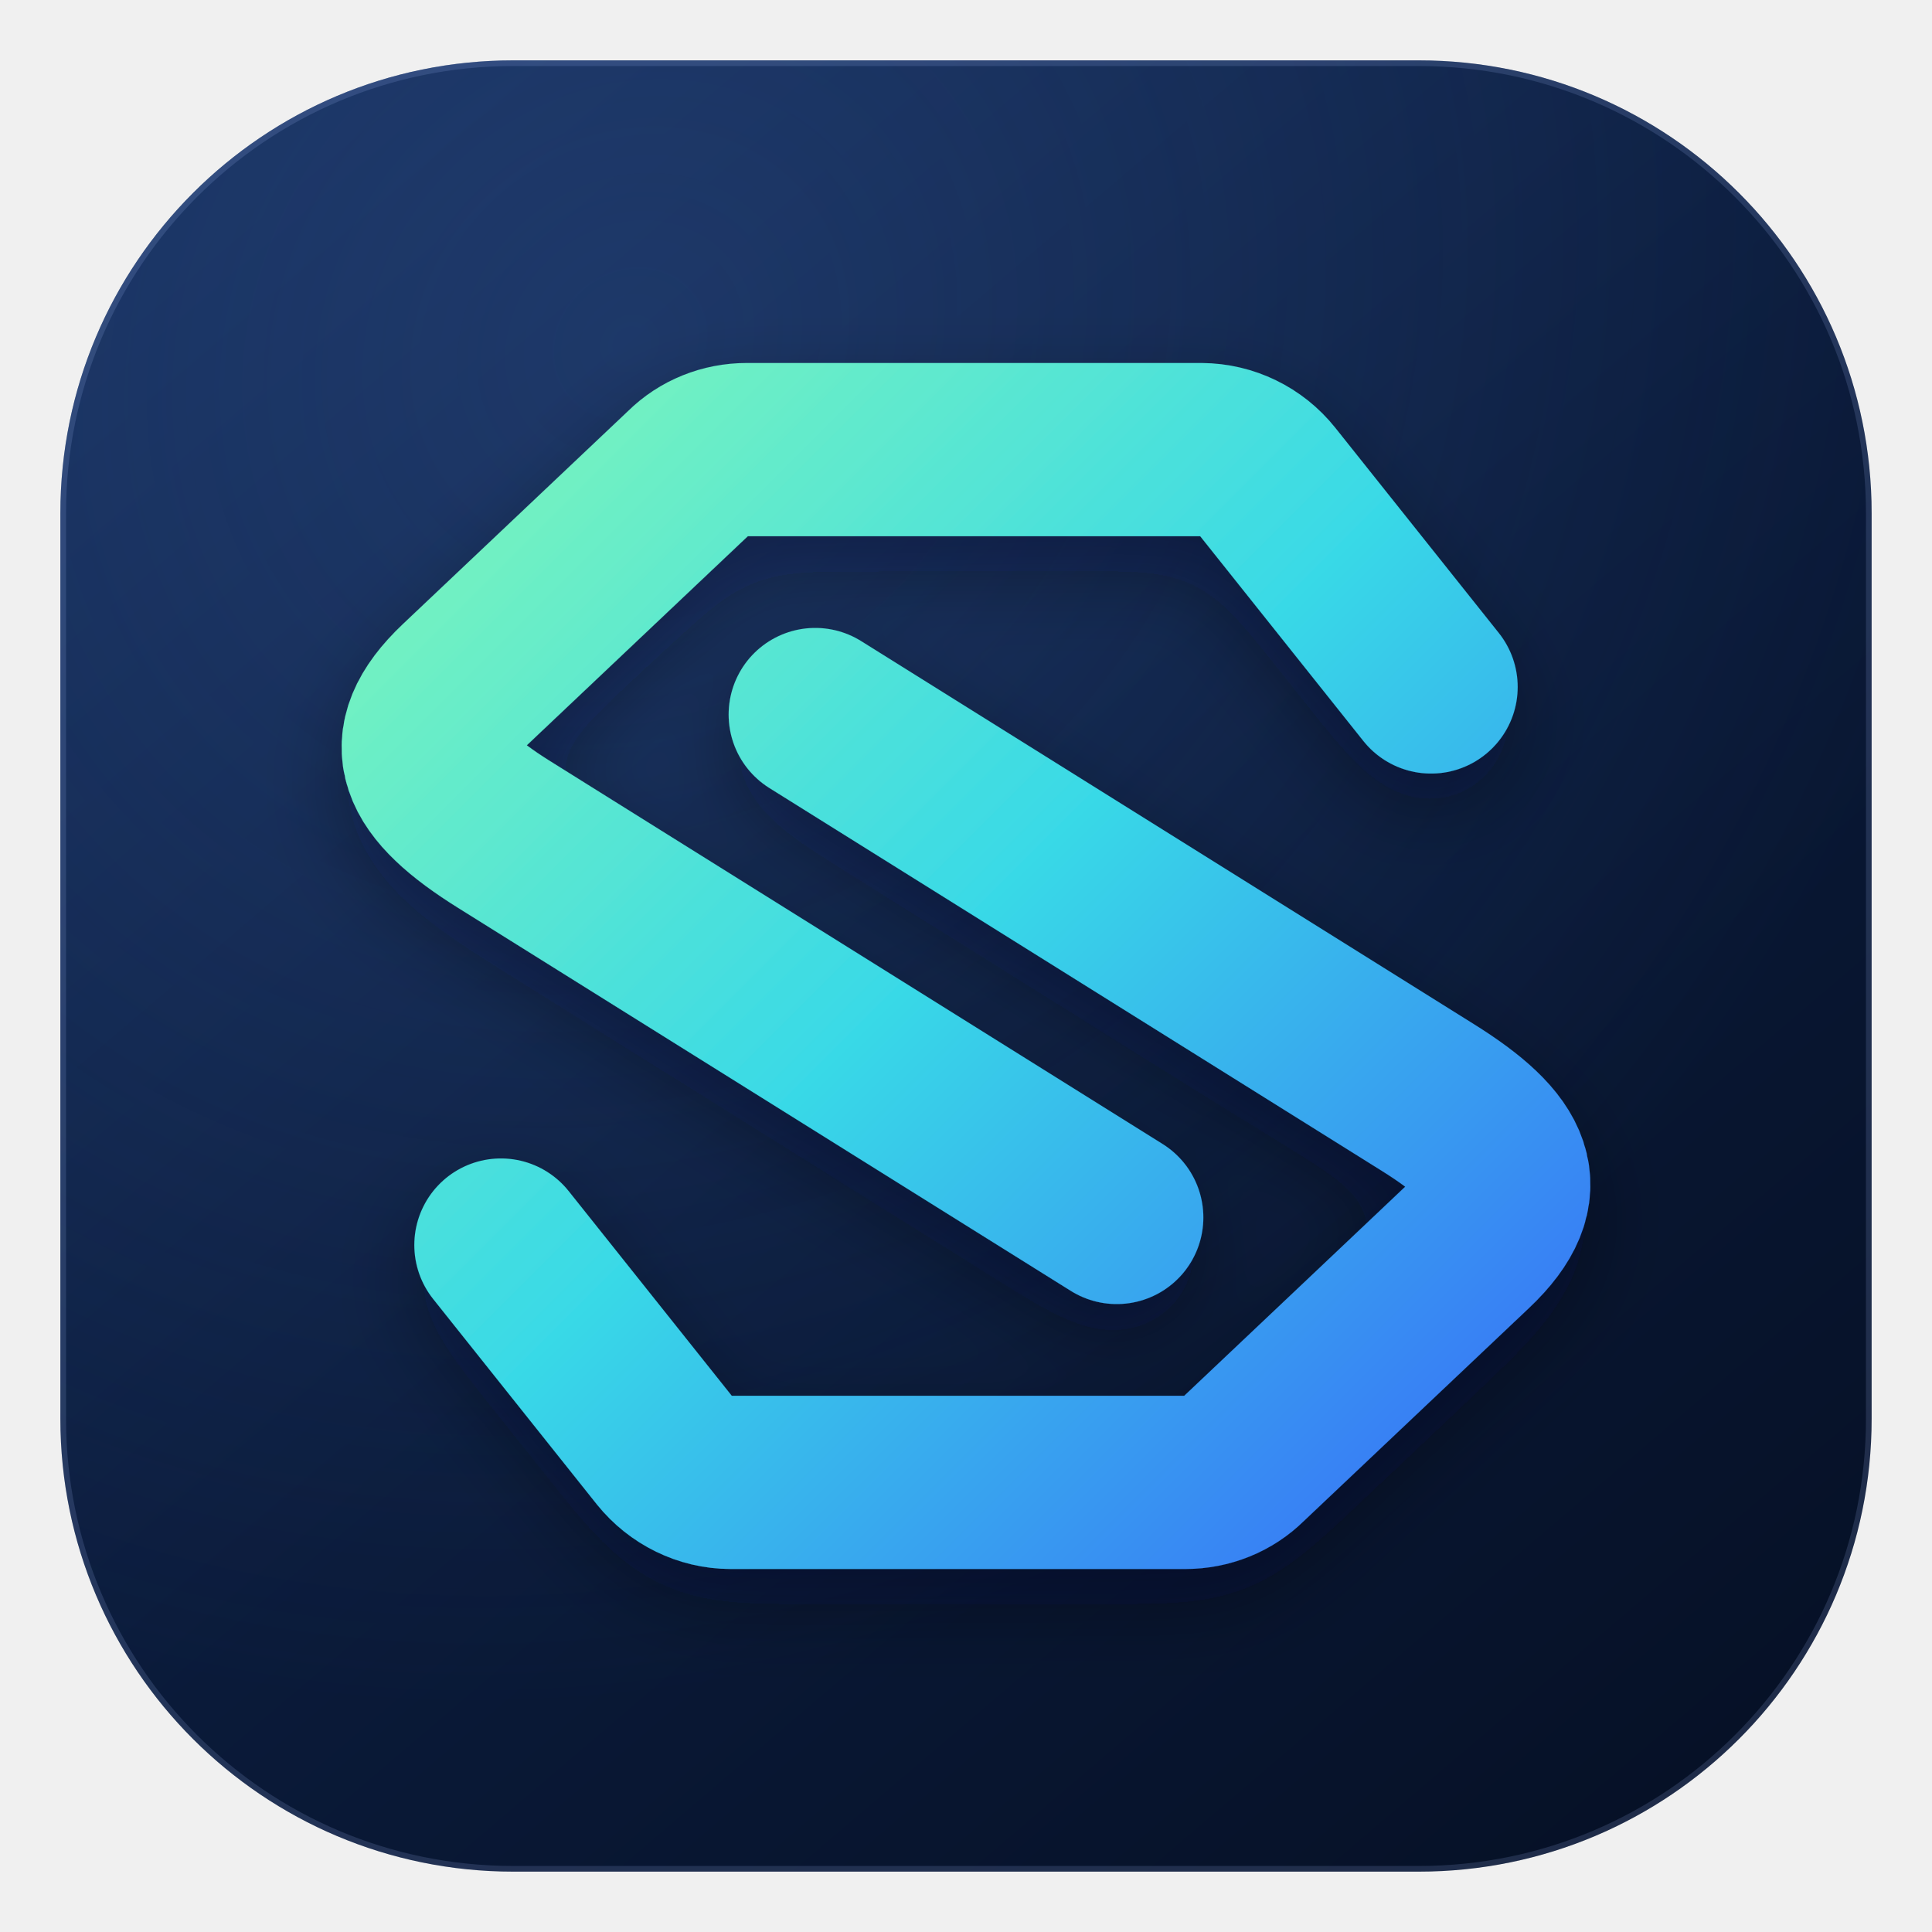
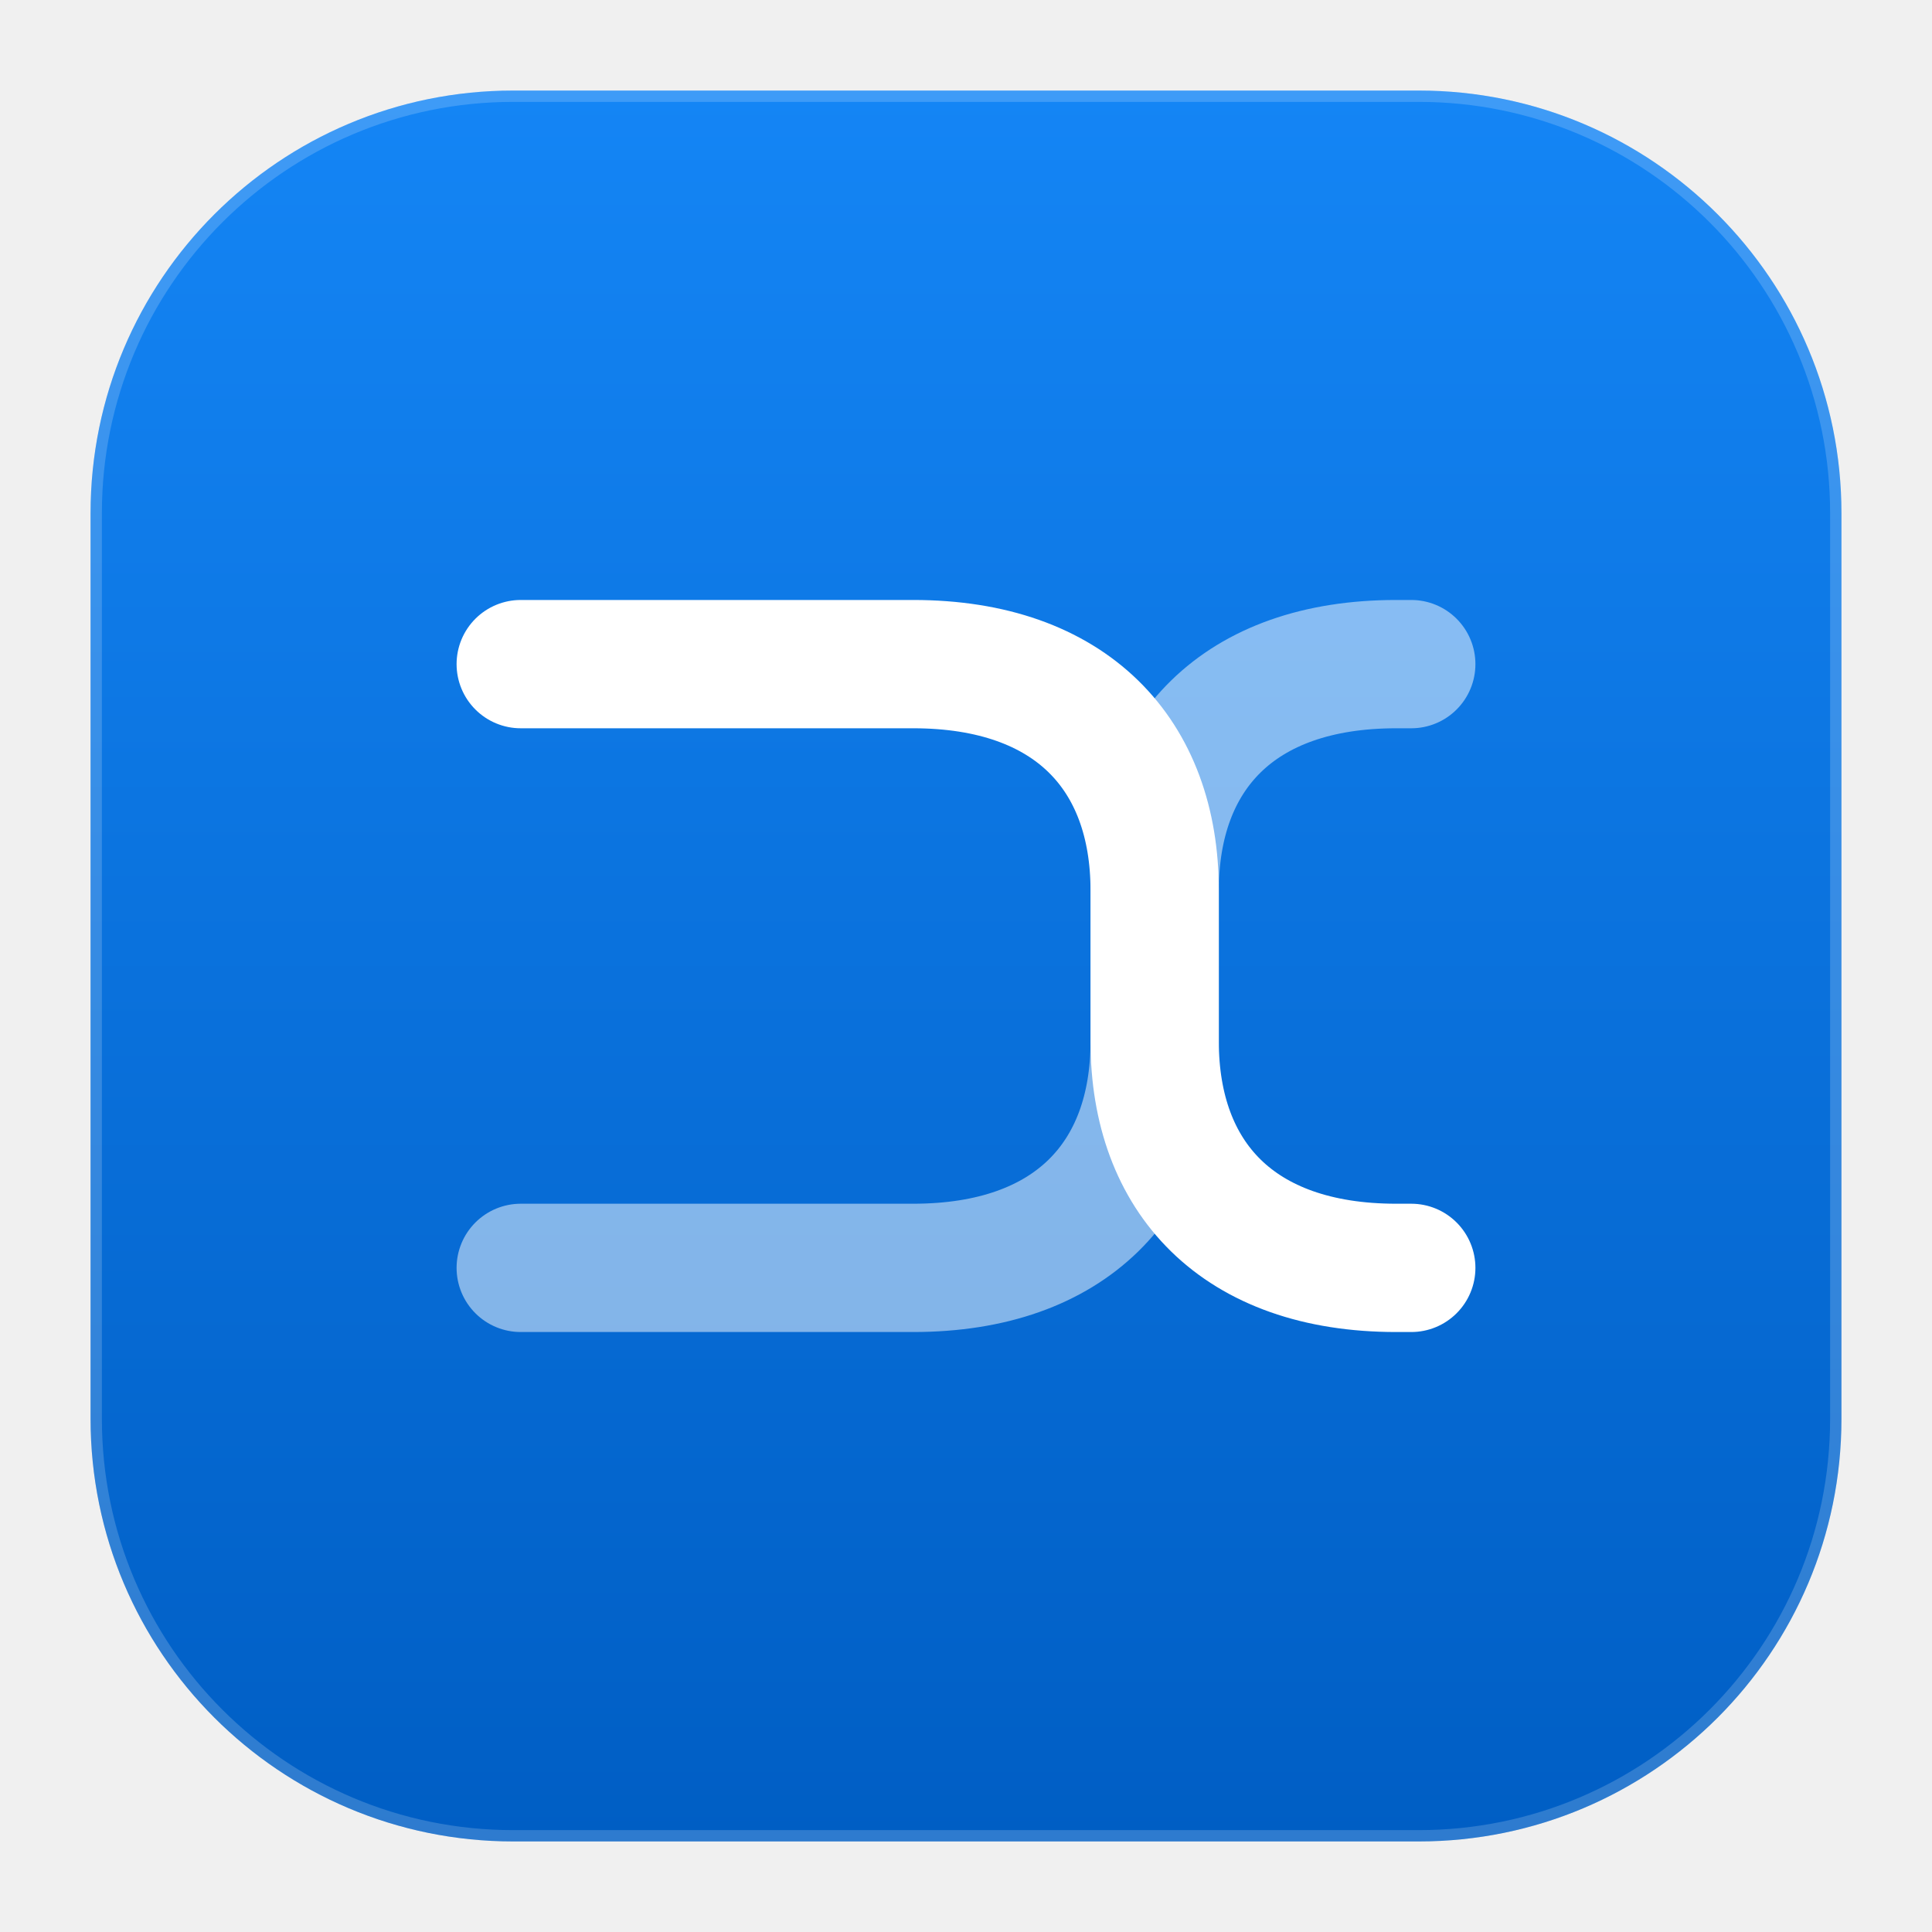
- <svg xmlns="http://www.w3.org/2000/svg" viewBox="0 0 512 512" role="img" aria-labelledby="title desc">
+ <svg xmlns="http://www.w3.org/2000/svg" viewBox="0 0 512 512" role="img" aria-labelledby="logo-title logo-desc">
  <defs>
-     <linearGradient id="s2a-bg" x1="72" y1="44" x2="442" y2="478" gradientUnits="userSpaceOnUse">
-       <stop stop-color="#142B56" />
-       <stop offset=".52" stop-color="#0A1A39" />
-       <stop offset="1" stop-color="#061127" />
+     <linearGradient id="apple-blue-surface" x1="0" y1="0" x2="0" y2="1">
+       <stop offset="0%" stop-color="#1485F5" />
+       <stop offset="100%" stop-color="#005EC4" />
    </linearGradient>
-     <radialGradient id="s2a-ambient" cx="0" cy="0" r="1" gradientUnits="userSpaceOnUse" gradientTransform="translate(168 92) rotate(51) scale(342 382)">
-       <stop stop-color="#3E68B0" stop-opacity=".28" />
-       <stop offset="1" stop-color="#3E68B0" stop-opacity="0" />
-     </radialGradient>
-     <linearGradient id="s2a-brand" x1="4" y1="4" x2="20" y2="20" gradientUnits="userSpaceOnUse">
-       <stop stop-color="#79F4BD" />
-       <stop offset=".48" stop-color="#39D9E7" />
-       <stop offset="1" stop-color="#3875F6" />
-     </linearGradient>
-     <filter id="s2a-shadow" x="-25%" y="-25%" width="150%" height="165%" color-interpolation-filters="sRGB">
-       <feDropShadow dx="0" dy=".55" stdDeviation=".65" flood-color="#020817" flood-opacity=".34" />
-     </filter>
  </defs>
-   <rect x="16" y="16" width="480" height="480" rx="120" fill="url(#s2a-bg)" />
-   <rect x="16" y="16" width="480" height="480" rx="120" fill="url(#s2a-ambient)" />
-   <rect x="16.75" y="16.75" width="478.5" height="478.5" rx="119.25" fill="none" stroke="#A5BFFF" stroke-opacity=".16" stroke-width="1.5" />
-   <g transform="translate(52 52) scale(17)" fill="none" stroke="url(#s2a-brand)" stroke-linecap="round" stroke-linejoin="round" stroke-width="2.7" filter="url(#s2a-shadow)">
-     <path d="m19.25 7.65-2.55-3.2a1.33 1.33 0 0 0-1.03-.5H8.58c-.34 0-.67.13-.91.37L4.15 7.65c-.93.88-.6 1.52.65 2.3l9.55 5.97" />
-     <path d="m4.75 16.35 2.55 3.2c.25.31.63.5 1.03.5h7.09c.34 0 .67-.13.91-.37l3.52-3.33c.93-.88.6-1.52-.65-2.3L9.65 8.08" />
+   <rect x="24" y="24" width="464" height="464" rx="112" fill="url(#apple-blue-surface)" />
+   <rect x="25.5" y="25.5" width="461" height="461" rx="110.5" fill="none" stroke="#FFFFFF" stroke-opacity="0.18" stroke-width="3" />
+   <g fill="none" stroke="#FFFFFF" stroke-width="34" stroke-linecap="round" stroke-linejoin="round">
+     <path d="M138 176h104c42 0 64 24 64 60v40c0 36 22 60 64 60h4" />
+     <path d="M374 176h-4c-42 0-64 24-64 60v40c0 36-22 60-64 60H138" stroke-opacity="0.5" />
+     <circle cx="138" cy="176" r="14" fill="#FFFFFF" stroke="none" />
+     <circle cx="374" cy="336" r="14" fill="#FFFFFF" stroke="none" />
  </g>
</svg>
